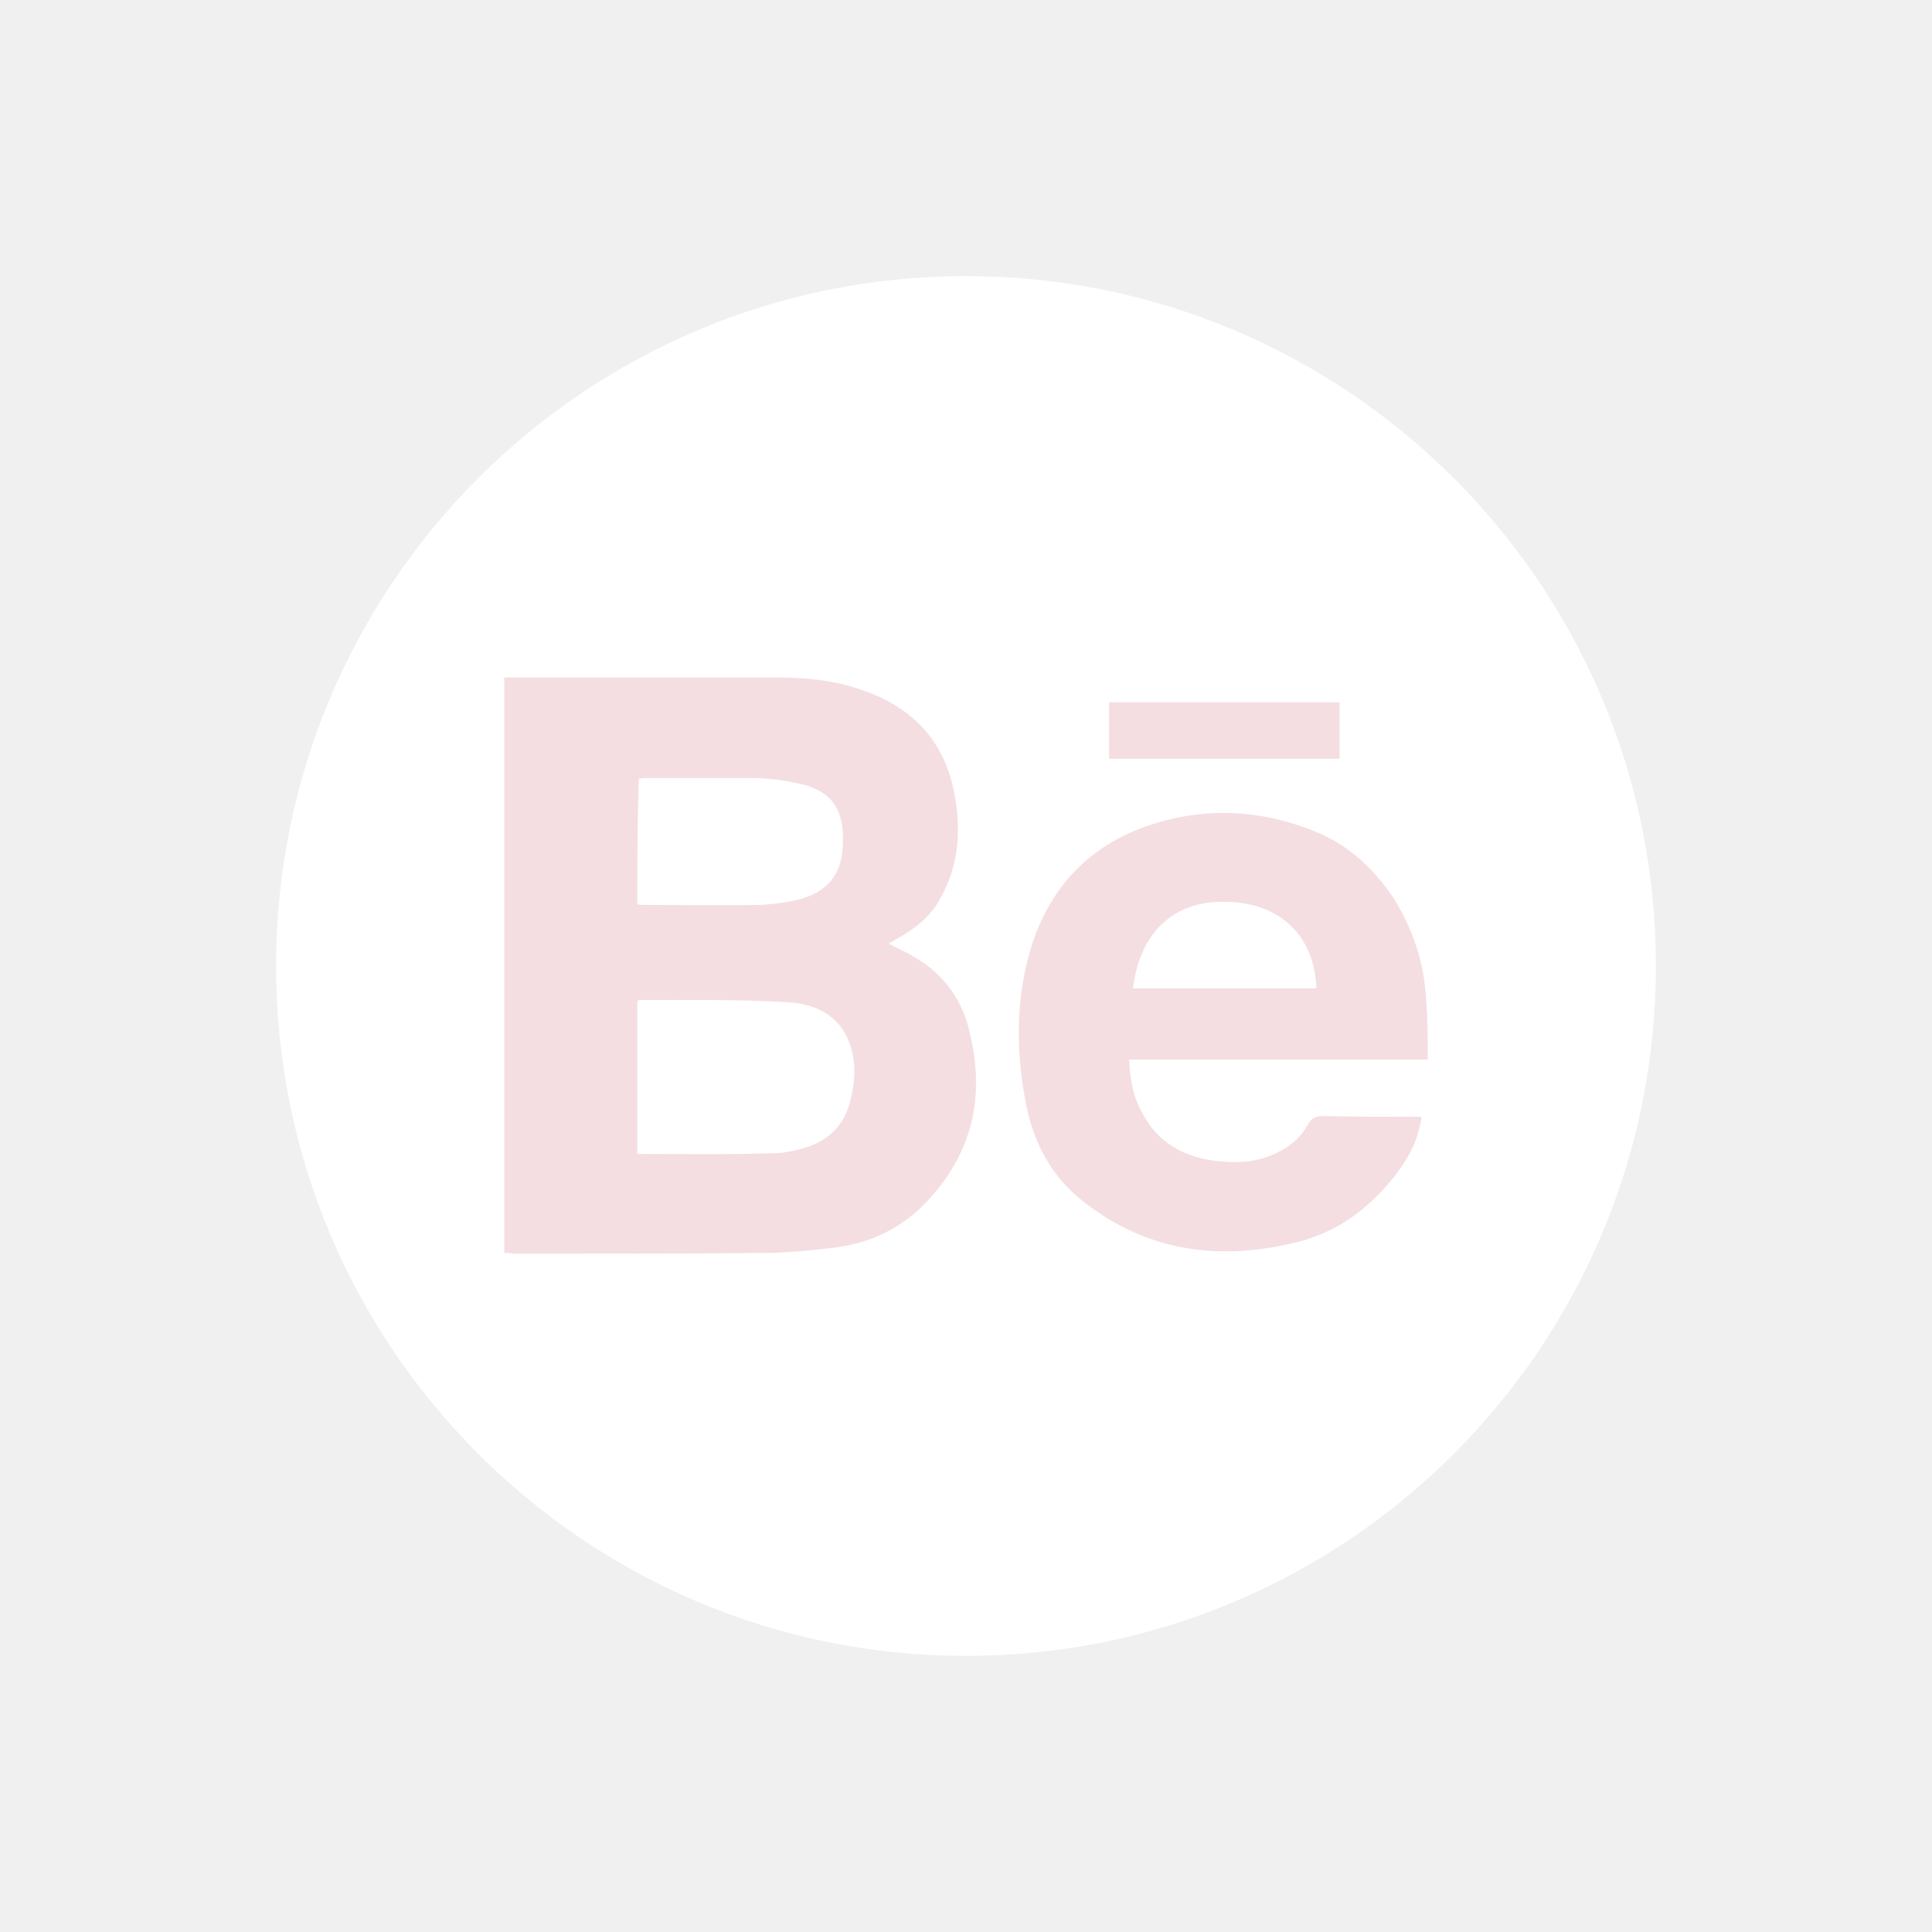
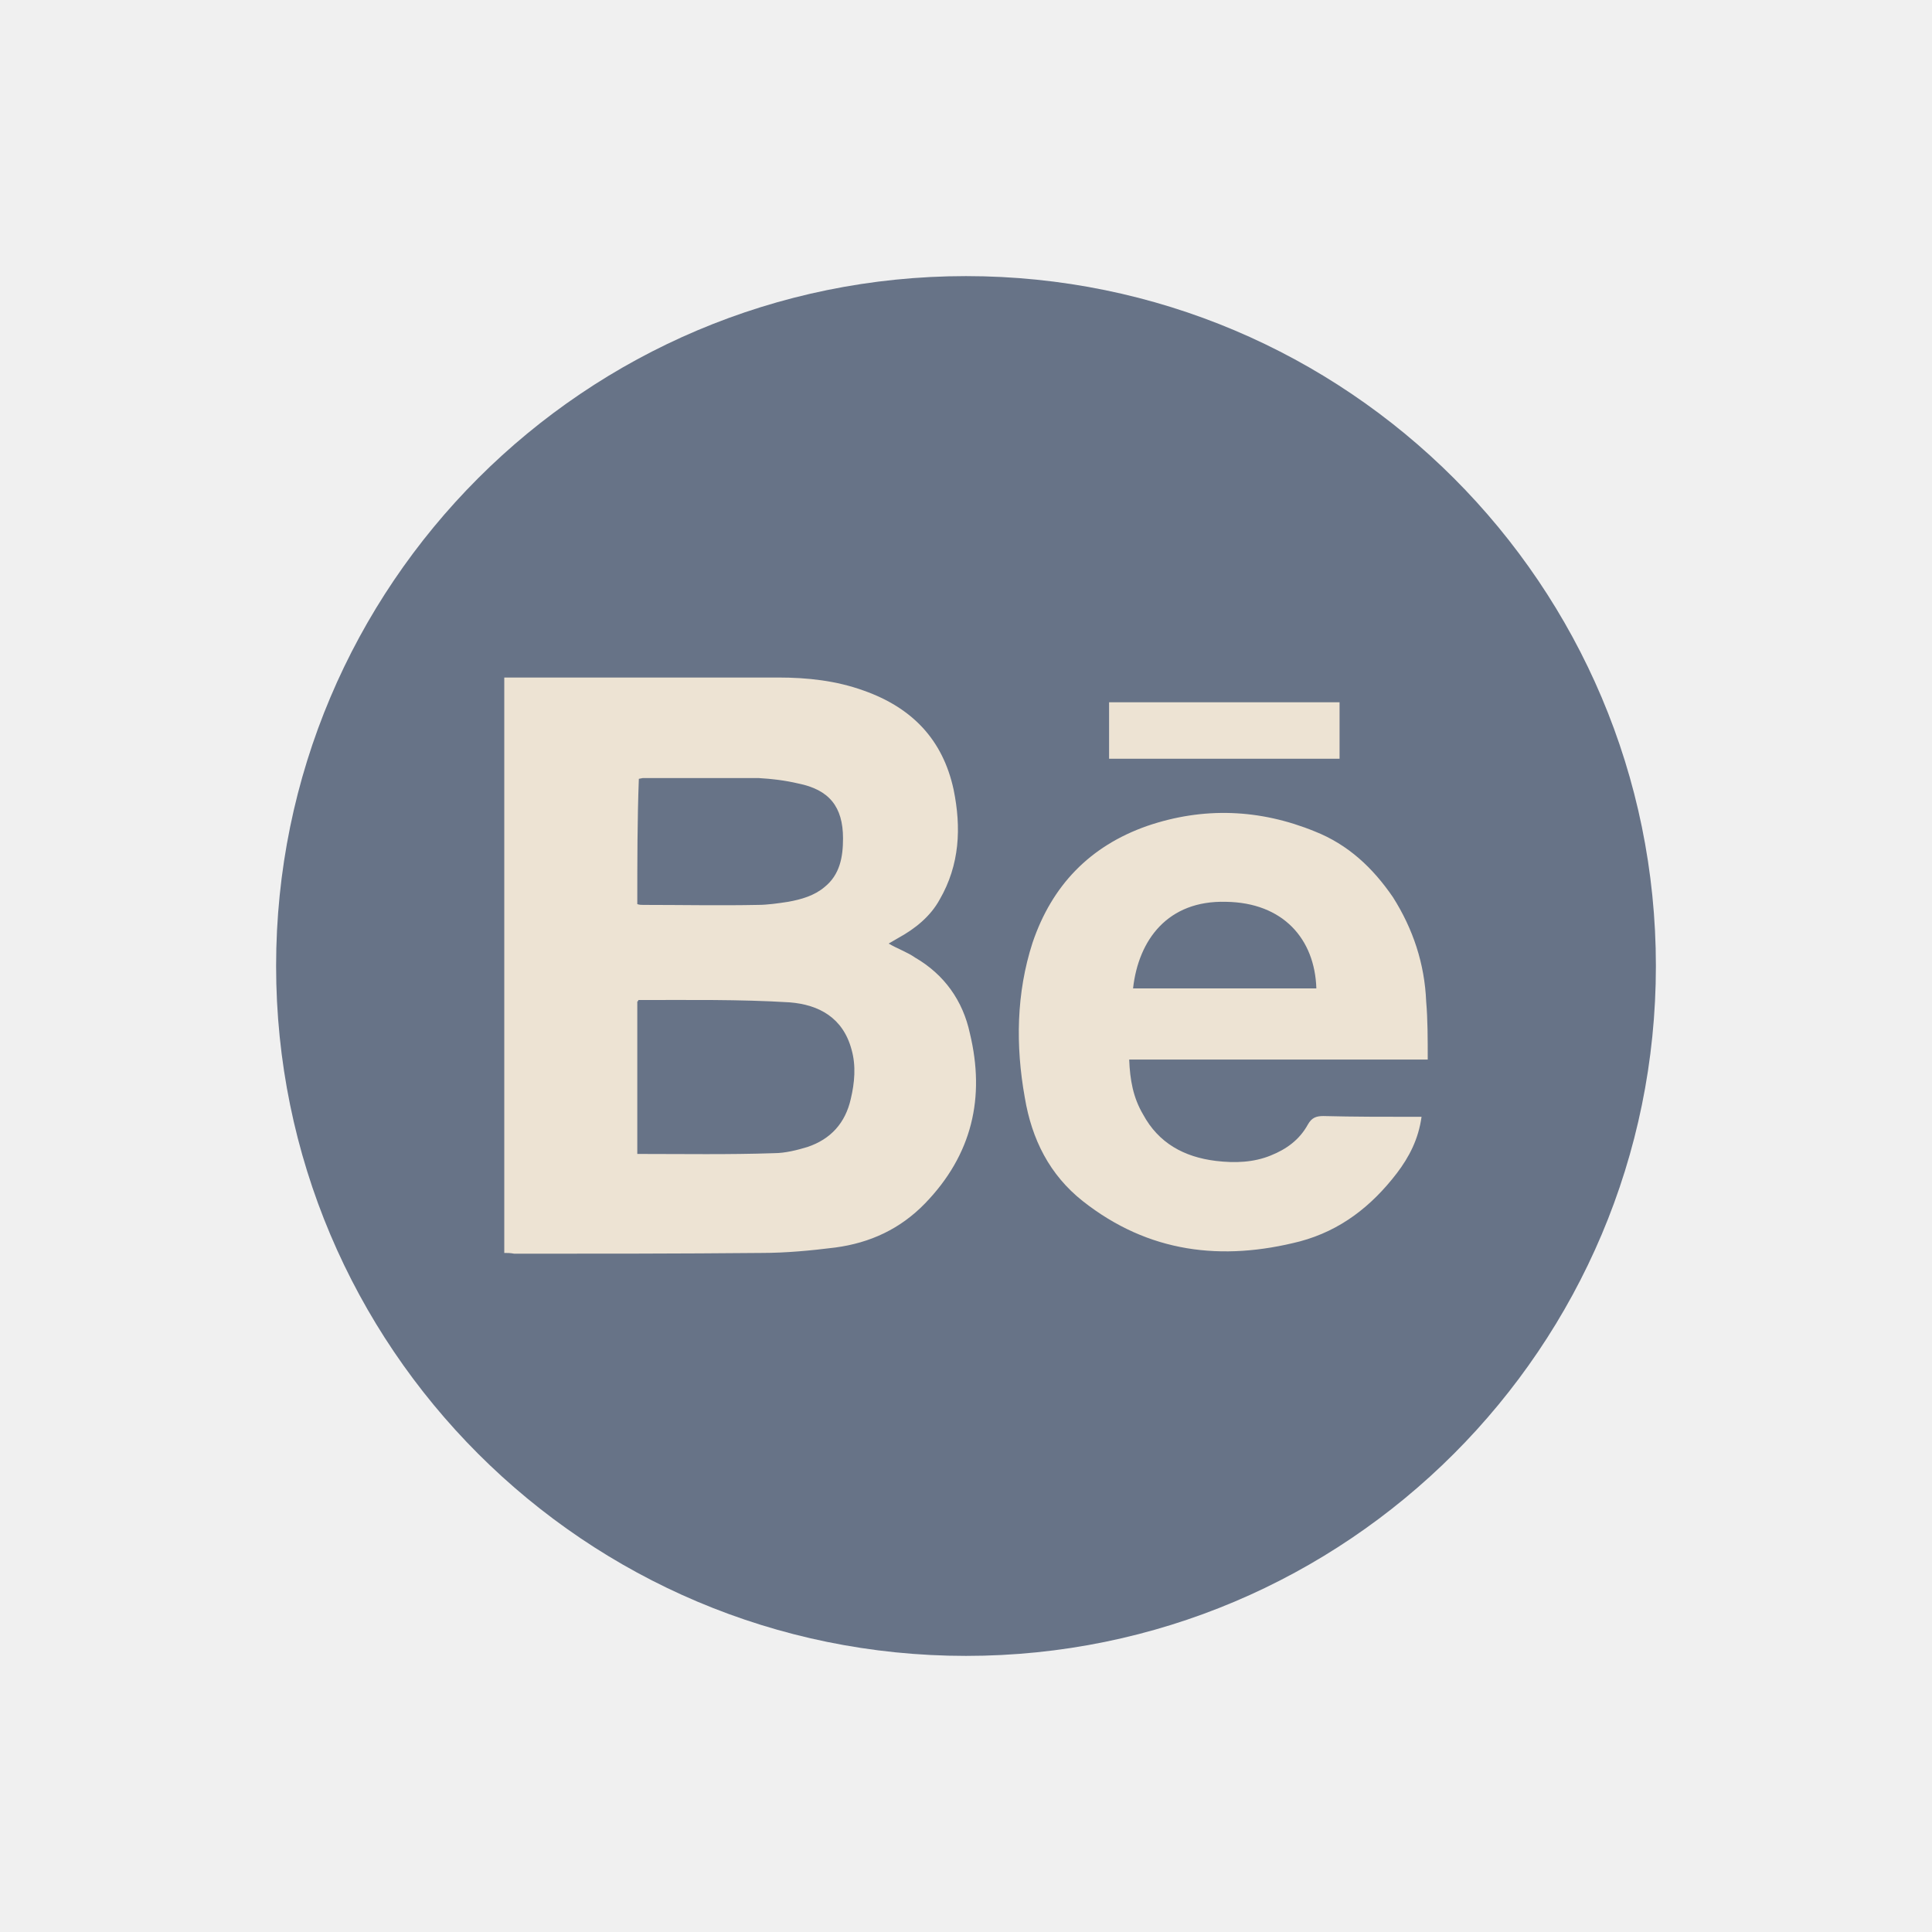
<svg xmlns="http://www.w3.org/2000/svg" version="1.1" id="Layer_1" x="0px" y="0px" viewBox="0 0 249.8 249.8" style="enable-background:new 0 0 249.8 249.8;" xml:space="preserve">
  <style type="text/css">
- 	.st0{fill:#FFFFFF;}
- 	.st1{fill:#F4DEE2;}
+ 	.st0{fill:#677387;}
+ 	.st1{fill:#EDE3D3;}
</style>
  <circle class="st0" cx="124.9" cy="124.9" r="89.2" />
  <path class="st1" d="M65.2,162V87.6h35.4c3.8,0,7.5,0.4,11.1,1.7c6.2,2.2,10.2,6.3,11.6,12.8c1,4.9,0.8,9.7-1.8,14.2  c-1.2,2.2-3.2,3.8-5.4,5l-1.2,0.7c1.2,0.7,2.4,1.1,3.4,1.8c3.8,2.2,6.2,5.6,7.1,9.8c2,8.3,0.3,15.7-5.8,22  c-3.2,3.3-7.1,5.1-11.6,5.7c-3.2,0.4-6.4,0.7-9.5,0.7c-10.7,0.1-21.4,0.1-32,0.1C66,162,65.6,162,65.2,162L65.2,162z M82.4,129.5  v19.7c6,0,11.8,0.1,17.7-0.1c1.4,0,3-0.4,4.3-0.8c3-1,4.9-3.1,5.6-6.2c0.5-2.1,0.7-4.3,0.1-6.4c-1.1-4.1-4.2-5.8-8-6.1  c-6.5-0.4-13.1-0.3-19.6-0.3C82.6,129.4,82.5,129.4,82.4,129.5L82.4,129.5z M82.4,116.9c0.3,0.1,0.5,0.1,0.8,0.1  c4.9,0,9.9,0.1,14.8,0c1.2,0,2.6-0.2,3.9-0.4c1.7-0.3,3.4-0.8,4.7-1.9c2-1.6,2.4-3.9,2.4-6.3c0-4.1-1.8-6.3-5.8-7.1  c-1.7-0.4-3.4-0.6-5.1-0.7h-15l-0.5,0.1C82.4,106,82.4,111.4,82.4,116.9z M184.6,137H146c0.1,2.6,0.5,4.9,1.8,7.1  c2,3.7,5.3,5.5,9.4,6c2.5,0.3,4.9,0.2,7.1-0.7c2-0.8,3.7-2,4.8-4c0.5-0.9,1.1-1.1,2-1.1c3.9,0.1,7.9,0.1,11.6,0.1h1.1  c-0.4,2.9-1.6,5.2-3.2,7.3c-3.3,4.3-7.3,7.4-12.5,8.8c-10.1,2.6-19.6,1.5-28.1-5.2c-4.3-3.4-6.6-8-7.5-13.4c-1.2-6.7-1.1-13.5,1-20  c2.5-7.4,7.4-12.5,14.8-15.1c7.3-2.5,14.6-2.2,21.7,0.7c4.3,1.7,7.5,4.7,10.1,8.5c2.6,4.1,4.1,8.6,4.3,13.5  C184.6,131.8,184.6,134.3,184.6,137L184.6,137z M170.2,127.8c-0.2-6.4-4.3-11.1-11.7-11.2c-7.5-0.2-11.3,4.9-12,11.2H170.2z   M173.2,98.1h-29.8v-7.3h29.8V98.1z" />
</svg>
